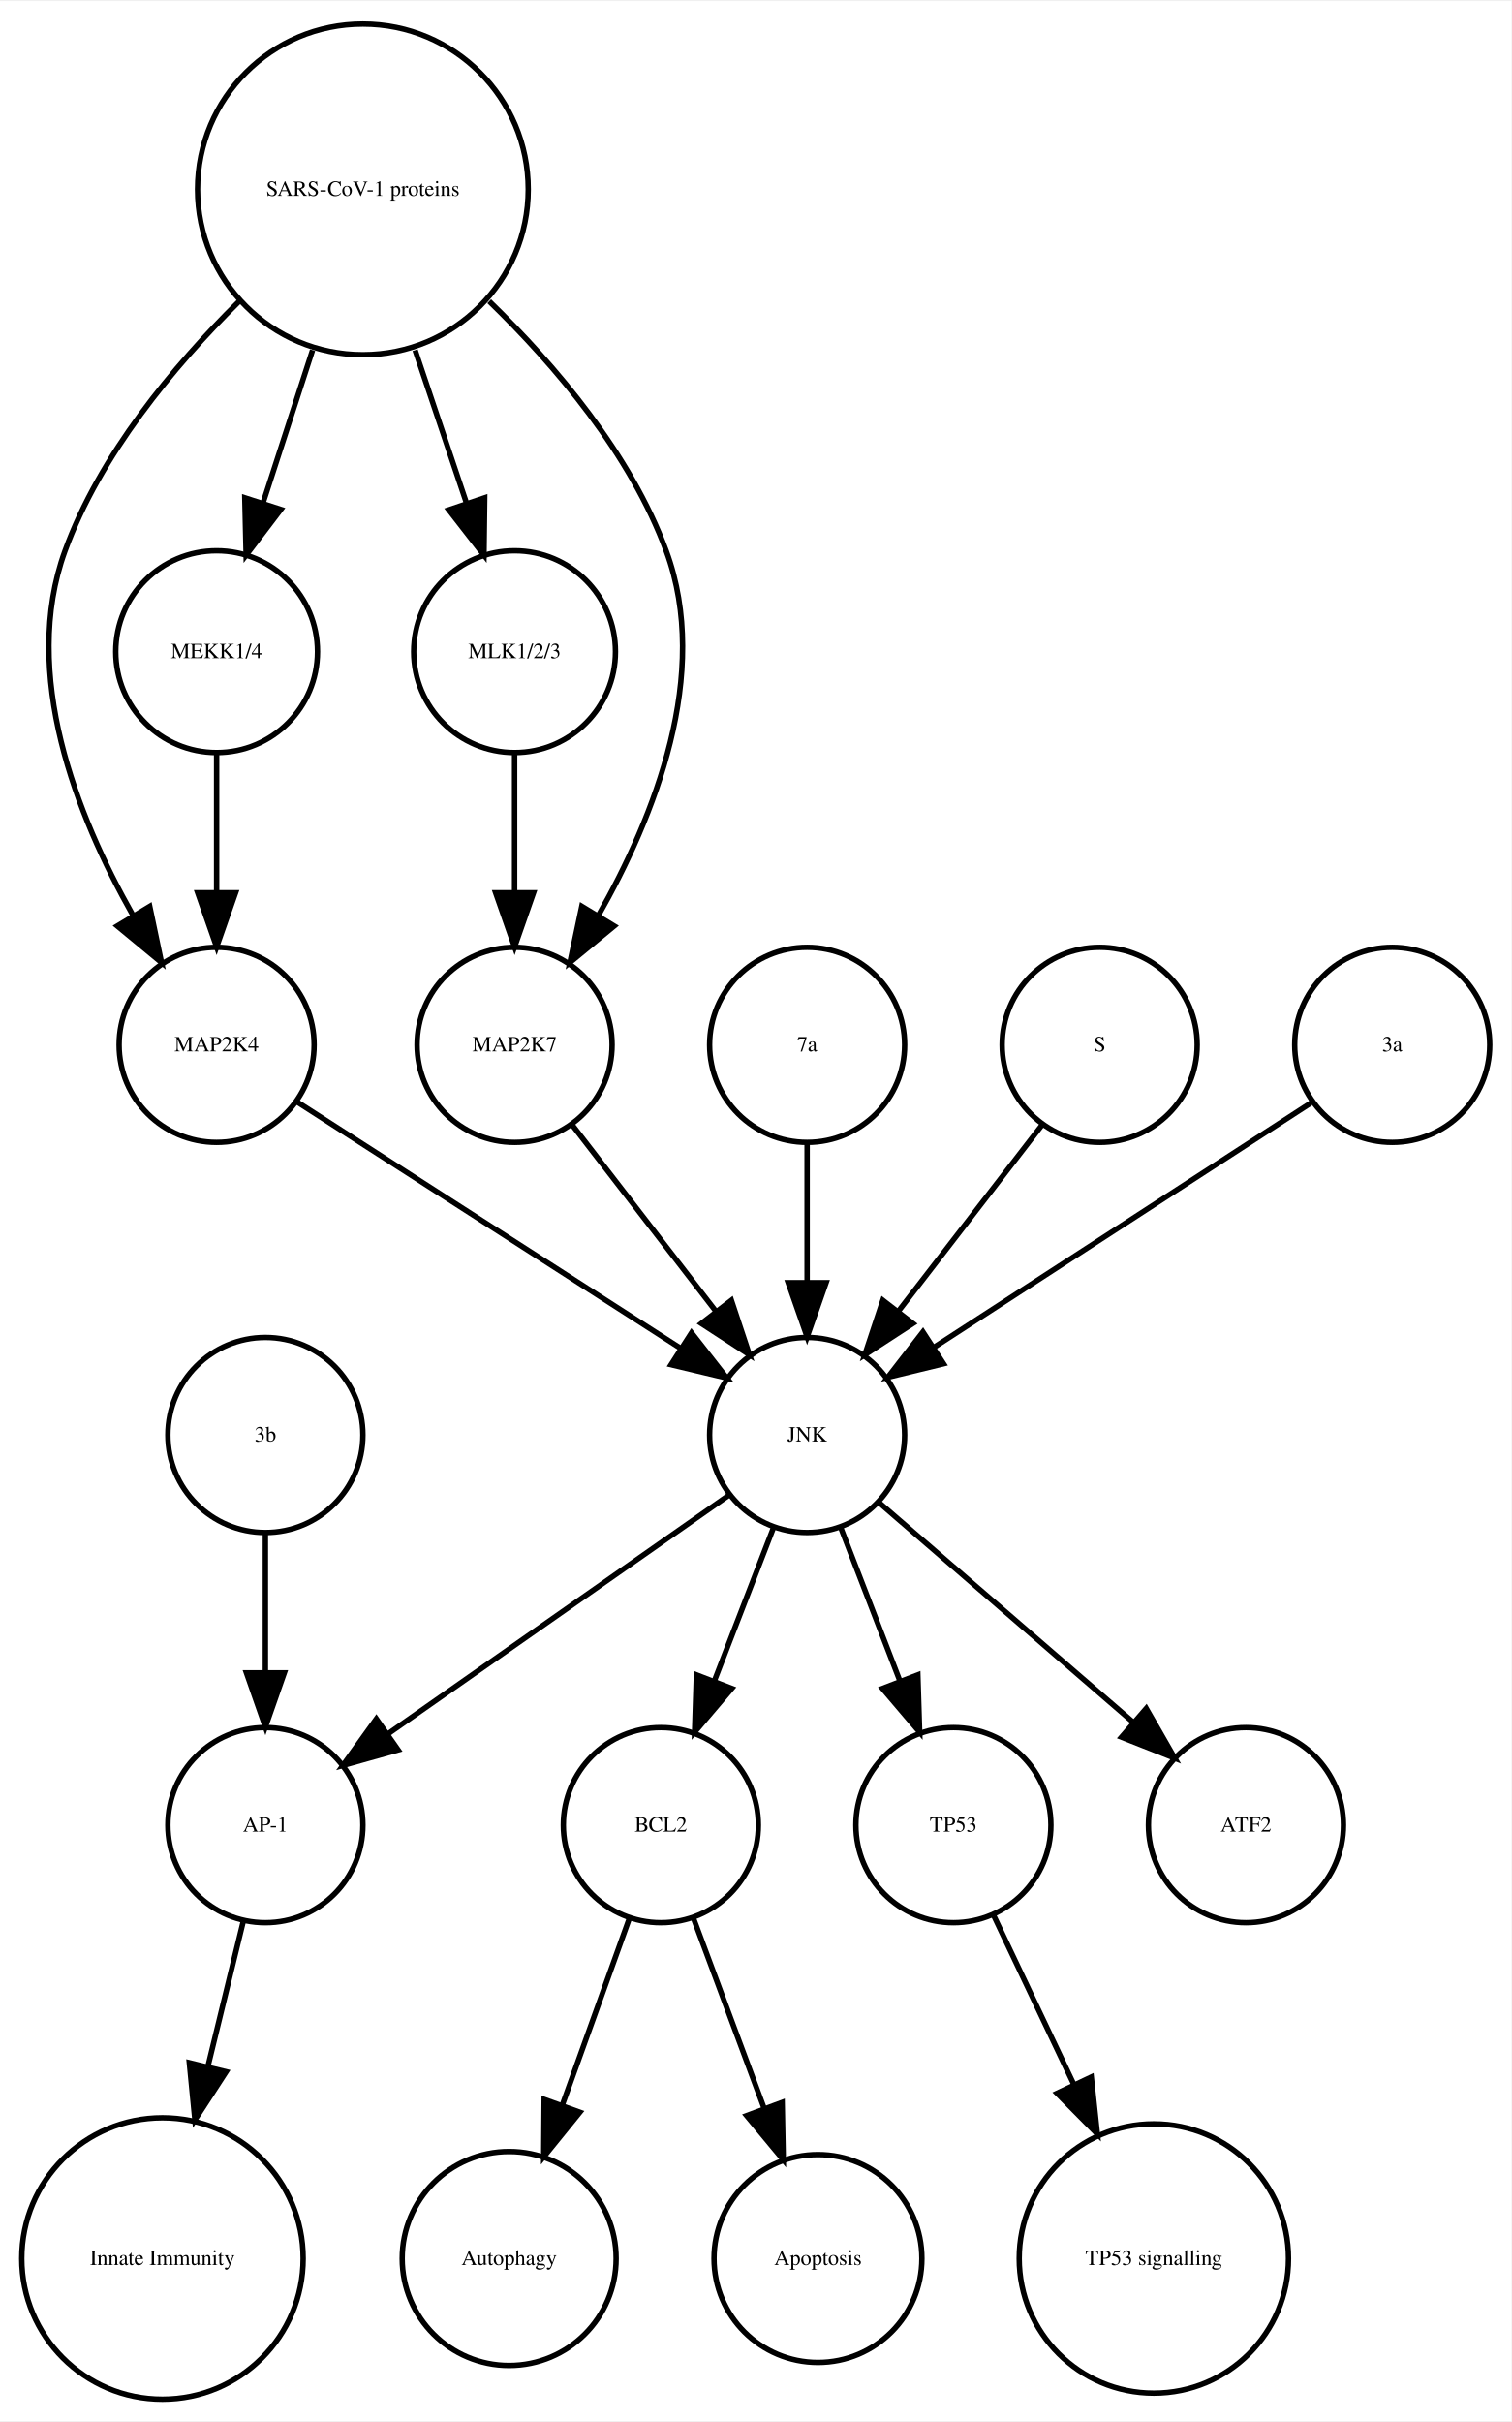
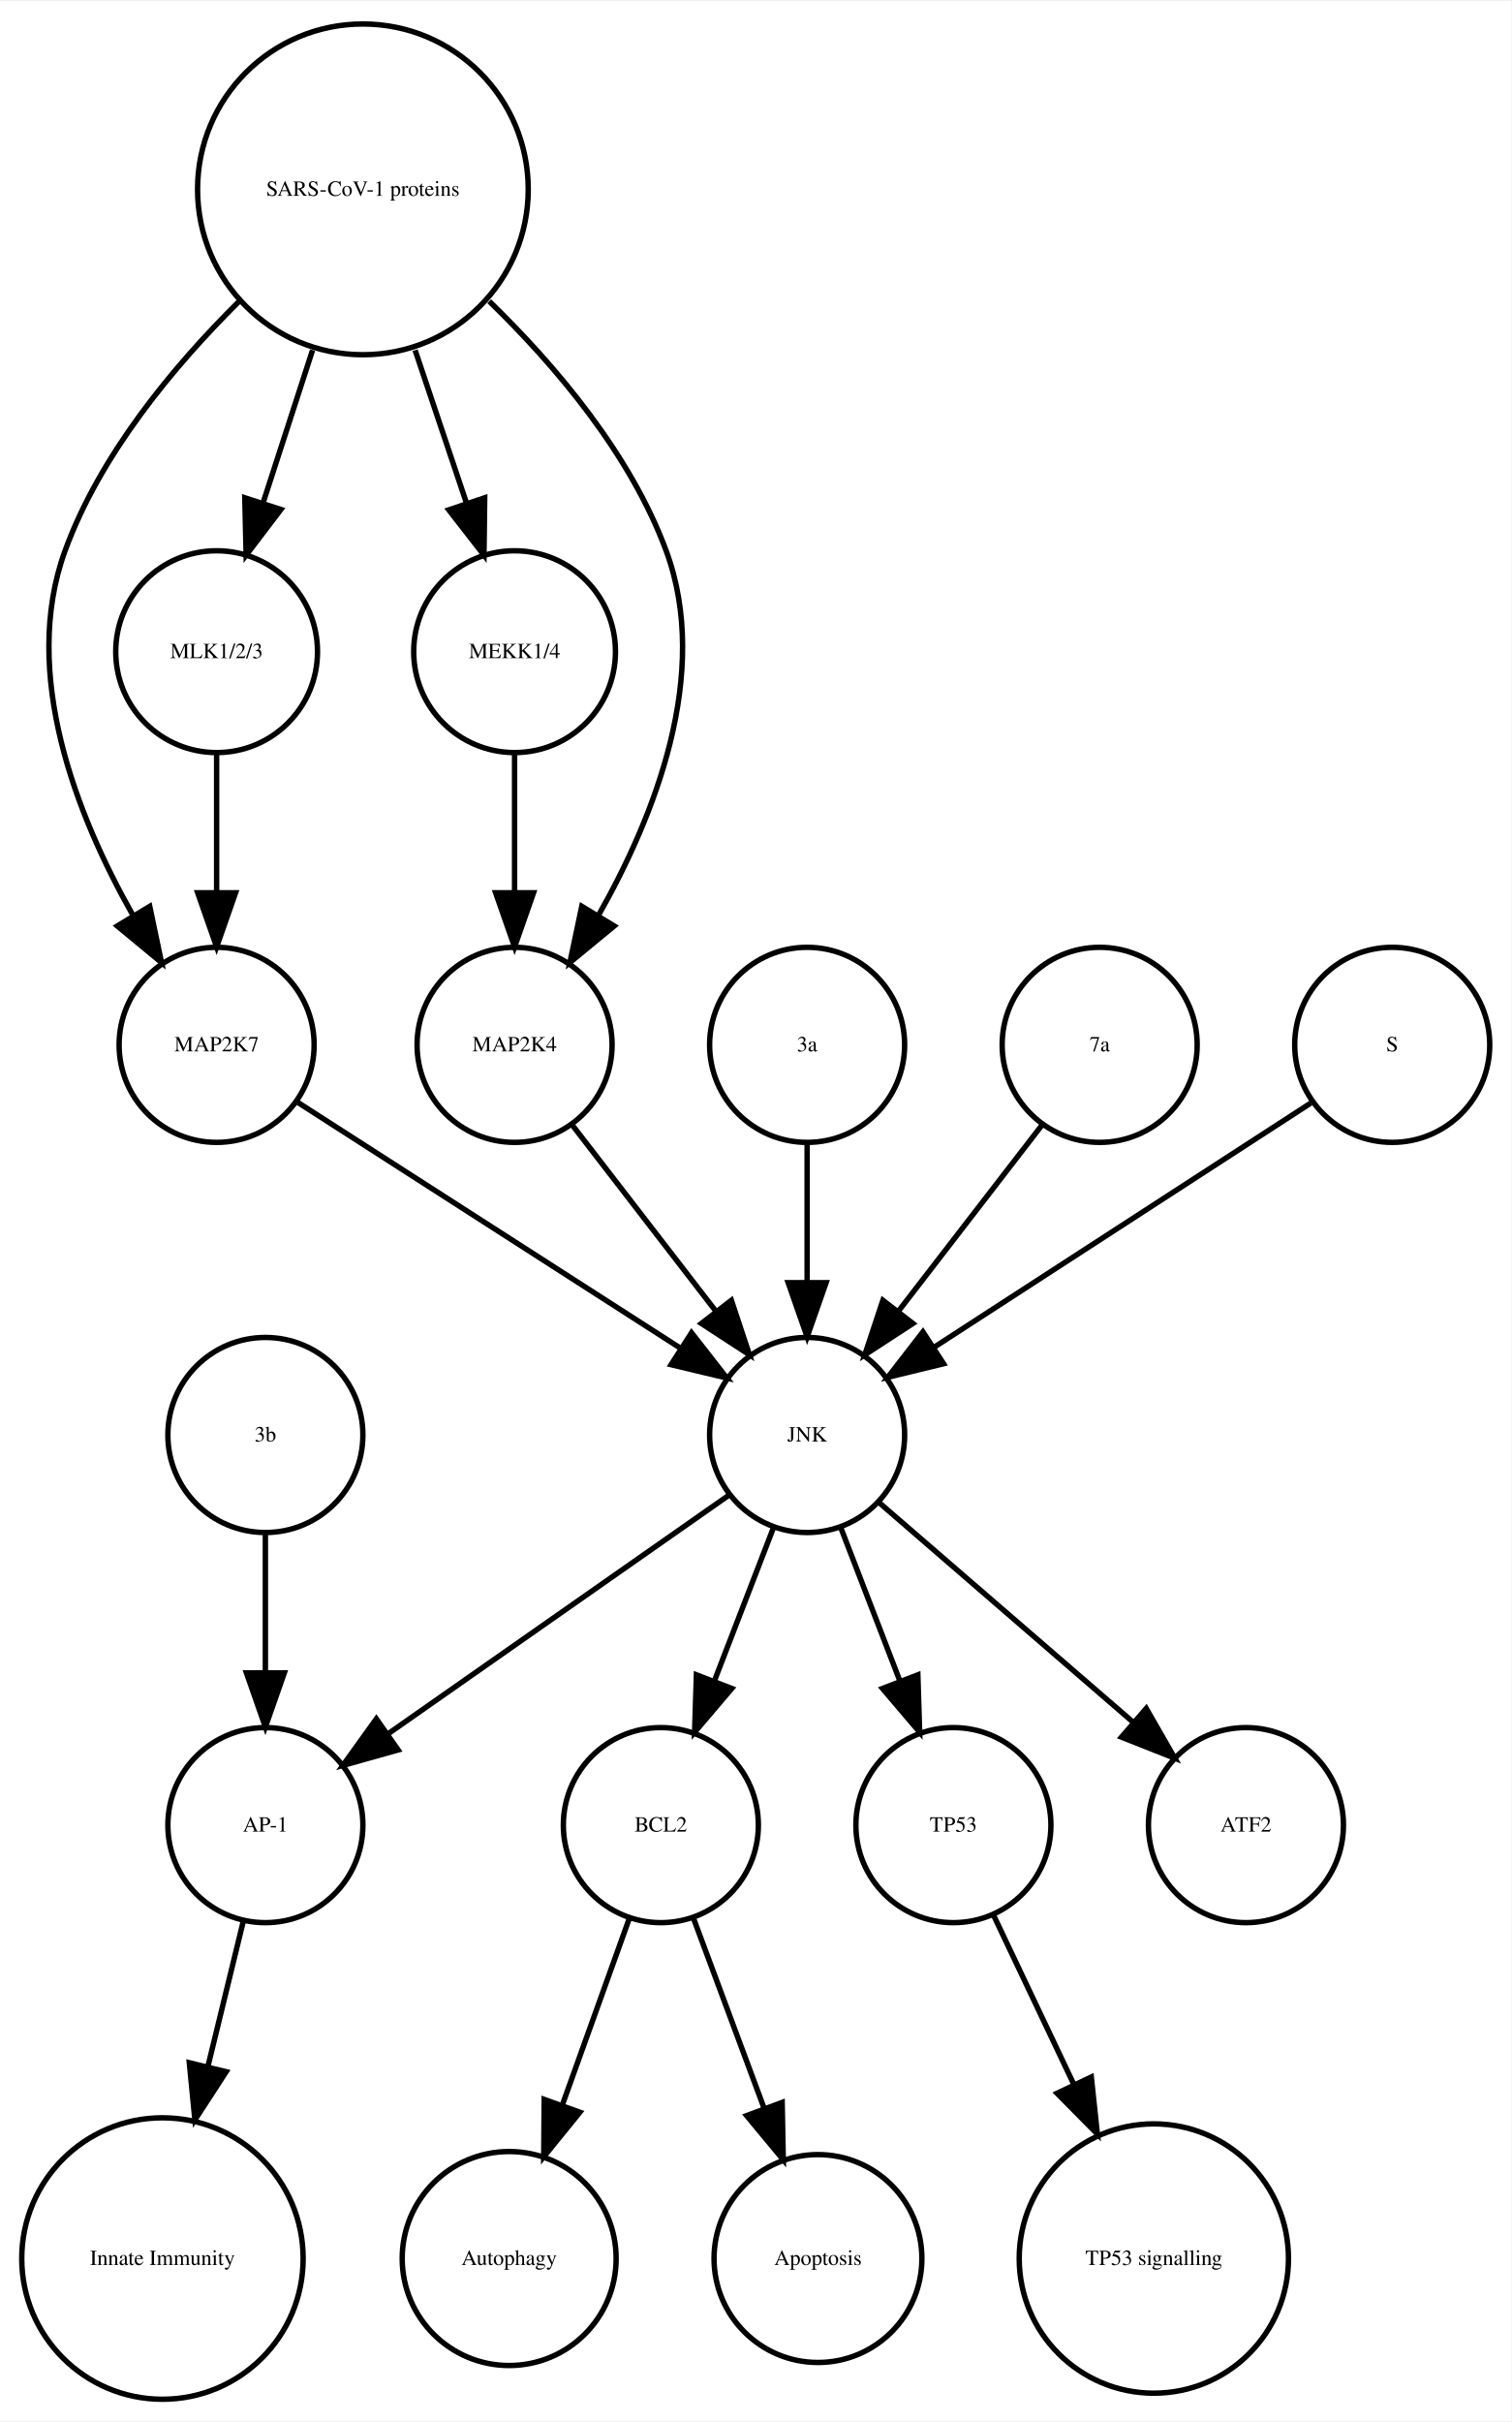
<svg xmlns="http://www.w3.org/2000/svg" width="279pt" height="447pt" viewBox="0.00 0.00 278.99 446.61">
  <g id="graph0" class="graph" transform="scale(1 1) rotate(0) translate(4 442.614)">
    <polygon fill="white" stroke="none" points="-4,4 -4,-442.614 274.986,-442.614 274.986,4 -4,4" />
    <g id="node1" class="node">
      <ellipse fill="none" stroke="black" cx="117.986" cy="-105.972" rx="18" ry="18" />
      <text text-anchor="middle" x="117.986" y="-104.772" font-family="Times,serif" font-size="4.00">BCL2</text>
    </g>
    <g id="node2" class="node">
      <ellipse fill="none" stroke="black" cx="89.986" cy="-25.986" rx="19.745" ry="19.745" />
      <text text-anchor="middle" x="89.986" y="-24.786" font-family="Times,serif" font-size="4.00">Autophagy</text>
    </g>
    <g id="edge1" class="edge">
      <path fill="none" stroke="black" d="M112.185,-88.814C108.616,-78.876 103.951,-65.882 99.819,-54.373" />
      <polygon fill="black" stroke="black" points="103.039,-52.985 96.366,-44.756 96.451,-55.35 103.039,-52.985" />
    </g>
    <g id="node7" class="node">
      <ellipse fill="none" stroke="black" cx="146.986" cy="-25.986" rx="19.184" ry="19.184" />
      <text text-anchor="middle" x="146.986" y="-24.786" font-family="Times,serif" font-size="4.00">Apoptosis</text>
    </g>
    <g id="edge2" class="edge">
      <path fill="none" stroke="black" d="M123.995,-88.814C127.742,-78.738 132.657,-65.521 136.98,-53.895" />
      <polygon fill="black" stroke="black" points="140.378,-54.799 140.583,-44.206 133.817,-52.359 140.378,-54.799" />
    </g>
    <g id="node3" class="node">
      <ellipse fill="none" stroke="black" cx="44.986" cy="-105.972" rx="18" ry="18" />
      <text text-anchor="middle" x="44.986" y="-104.772" font-family="Times,serif" font-size="4.00">AP-1</text>
    </g>
    <g id="node4" class="node">
      <ellipse fill="none" stroke="black" cx="25.986" cy="-25.986" rx="25.972" ry="25.972" />
      <text text-anchor="middle" x="25.986" y="-24.786" font-family="Times,serif" font-size="4.00">Innate Immunity</text>
    </g>
    <g id="edge3" class="edge">
      <path fill="none" stroke="black" d="M40.864,-88.05C38.956,-80.221 36.617,-70.621 34.364,-61.371" />
      <polygon fill="black" stroke="black" points="37.744,-60.46 31.976,-51.573 30.943,-62.117 37.744,-60.46" />
    </g>
    <g id="node5" class="node">
      <ellipse fill="none" stroke="black" cx="171.986" cy="-105.972" rx="18" ry="18" />
      <text text-anchor="middle" x="171.986" y="-104.772" font-family="Times,serif" font-size="4.00">TP53</text>
    </g>
    <g id="node6" class="node">
      <ellipse fill="none" stroke="black" cx="208.986" cy="-25.986" rx="24.851" ry="24.851" />
      <text text-anchor="middle" x="208.986" y="-24.786" font-family="Times,serif" font-size="4.00">TP53 signalling</text>
    </g>
    <g id="edge4" class="edge">
      <path fill="none" stroke="black" d="M179.474,-89.191C183.72,-80.24 189.183,-68.725 194.253,-58.04" />
      <polygon fill="black" stroke="black" points="197.441,-59.485 198.566,-48.95 191.117,-56.484 197.441,-59.485" />
    </g>
    <g id="node8" class="node">
      <ellipse fill="none" stroke="black" cx="35.986" cy="-249.972" rx="18" ry="18" />
-       <text text-anchor="middle" x="35.986" y="-248.772" font-family="Times,serif" font-size="4.00">MAP2K4</text>
+       <text text-anchor="middle" x="35.986" y="-248.772" font-family="Times,serif" font-size="4.00">MAP2K7</text>
    </g>
-     <g id="node14" class="node">
+     <g id="node11" class="node">
      <ellipse fill="none" stroke="black" cx="144.986" cy="-177.972" rx="18" ry="18" />
      <text text-anchor="middle" x="144.986" y="-176.772" font-family="Times,serif" font-size="4.00">JNK</text>
    </g>
    <g id="edge5" class="edge">
      <path fill="none" stroke="black" d="M50.686,-239.532C68.889,-227.842 100.117,-207.788 121.618,-193.98" />
      <polygon fill="black" stroke="black" points="123.648,-196.836 130.171,-188.487 119.865,-190.946 123.648,-196.836" />
    </g>
    <g id="node9" class="node">
      <ellipse fill="none" stroke="black" cx="144.986" cy="-249.972" rx="18" ry="18" />
-       <text text-anchor="middle" x="144.986" y="-248.772" font-family="Times,serif" font-size="4.00">7a</text>
+       <text text-anchor="middle" x="144.986" y="-248.772" font-family="Times,serif" font-size="4.00">3a</text>
    </g>
    <g id="edge6" class="edge">
      <path fill="none" stroke="black" d="M144.986,-231.669C144.986,-223.955 144.986,-214.685 144.986,-206.085" />
      <polygon fill="black" stroke="black" points="148.486,-206.077 144.986,-196.077 141.486,-206.077 148.486,-206.077" />
    </g>
    <g id="node10" class="node">
-       <ellipse fill="none" stroke="black" cx="90.986" cy="-322.534" rx="18.623" ry="18.623" />
-       <text text-anchor="middle" x="90.986" y="-321.334" font-family="Times,serif" font-size="4.00">MLK1/2/3</text>
-     </g>
-     <g id="node12" class="node">
-       <ellipse fill="none" stroke="black" cx="90.986" cy="-249.972" rx="18" ry="18" />
-       <text text-anchor="middle" x="90.986" y="-248.772" font-family="Times,serif" font-size="4.00">MAP2K7</text>
+       <ellipse fill="none" stroke="black" cx="35.986" cy="-322.534" rx="18.623" ry="18.623" />
+       <text text-anchor="middle" x="35.986" y="-321.334" font-family="Times,serif" font-size="4.00">MLK1/2/3</text>
    </g>
    <g id="edge7" class="edge">
-       <path fill="none" stroke="black" d="M90.986,-303.728C90.986,-295.949 90.986,-286.654 90.986,-278.049" />
-       <polygon fill="black" stroke="black" points="94.486,-278.042 90.986,-268.042 87.486,-278.042 94.486,-278.042" />
-     </g>
-     <g id="node11" class="node">
-       <ellipse fill="none" stroke="black" cx="198.986" cy="-249.972" rx="18" ry="18" />
-       <text text-anchor="middle" x="198.986" y="-248.772" font-family="Times,serif" font-size="4.00">S</text>
-     </g>
-     <g id="edge8" class="edge">
-       <path fill="none" stroke="black" d="M188.318,-235.143C180.774,-225.363 170.505,-212.052 161.857,-200.843" />
-       <polygon fill="black" stroke="black" points="164.512,-198.553 155.633,-192.773 158.97,-202.829 164.512,-198.553" />
-     </g>
-     <g id="edge9" class="edge">
-       <path fill="none" stroke="black" d="M101.655,-235.143C109.199,-225.363 119.467,-212.052 128.115,-200.843" />
-       <polygon fill="black" stroke="black" points="131.003,-202.829 134.34,-192.773 125.46,-198.553 131.003,-202.829" />
-     </g>
-     <g id="node13" class="node">
-       <ellipse fill="none" stroke="black" cx="44.986" cy="-177.972" rx="18" ry="18" />
-       <text text-anchor="middle" x="44.986" y="-176.772" font-family="Times,serif" font-size="4.00">3b</text>
-     </g>
-     <g id="edge10" class="edge">
-       <path fill="none" stroke="black" d="M44.986,-159.669C44.986,-151.955 44.986,-142.685 44.986,-134.085" />
-       <polygon fill="black" stroke="black" points="48.486,-134.077 44.986,-124.077 41.486,-134.077 48.486,-134.077" />
+       <path fill="none" stroke="black" d="M35.986,-303.728C35.986,-295.949 35.986,-286.654 35.986,-278.049" />
+       <polygon fill="black" stroke="black" points="39.486,-278.042 35.986,-268.042 32.486,-278.042 39.486,-278.042" />
    </g>
    <g id="edge11" class="edge">
      <path fill="none" stroke="black" d="M138.724,-160.737C135.487,-152.344 131.461,-141.907 127.82,-132.468" />
      <polygon fill="black" stroke="black" points="131.079,-131.19 124.214,-123.12 124.548,-133.709 131.079,-131.19" />
    </g>
-     <g id="edge14" class="edge">
+     <g id="edge9" class="edge">
      <path fill="none" stroke="black" d="M130.659,-166.943C114.173,-155.403 86.893,-136.307 67.549,-122.766" />
      <polygon fill="black" stroke="black" points="69.487,-119.85 59.287,-116.983 65.472,-125.585 69.487,-119.85" />
    </g>
-     <g id="edge13" class="edge">
+     <g id="edge10" class="edge">
      <path fill="none" stroke="black" d="M151.248,-160.737C154.486,-152.344 158.511,-141.907 162.152,-132.468" />
      <polygon fill="black" stroke="black" points="165.425,-133.709 165.758,-123.12 158.894,-131.19 165.425,-133.709" />
    </g>
    <g id="node17" class="node">
      <ellipse fill="none" stroke="black" cx="225.986" cy="-105.972" rx="18" ry="18" />
      <text text-anchor="middle" x="225.986" y="-104.772" font-family="Times,serif" font-size="4.00">ATF2</text>
    </g>
-     <g id="edge12" class="edge">
+     <g id="edge8" class="edge">
      <path fill="none" stroke="black" d="M158.362,-165.413C171.101,-154.404 190.465,-137.669 205.213,-124.925" />
      <polygon fill="black" stroke="black" points="207.582,-127.503 212.86,-118.316 203.005,-122.207 207.582,-127.503" />
    </g>
-     <g id="node15" class="node">
-       <ellipse fill="none" stroke="black" cx="252.986" cy="-249.972" rx="18" ry="18" />
-       <text text-anchor="middle" x="252.986" y="-248.772" font-family="Times,serif" font-size="4.00">3a</text>
+     <g id="node12" class="node">
+       <ellipse fill="none" stroke="black" cx="90.986" cy="-322.534" rx="18.623" ry="18.623" />
+       <text text-anchor="middle" x="90.986" y="-321.334" font-family="Times,serif" font-size="4.00">MEKK1/4</text>
+     </g>
+     <g id="node18" class="node">
+       <ellipse fill="none" stroke="black" cx="90.986" cy="-249.972" rx="18" ry="18" />
+       <text text-anchor="middle" x="90.986" y="-248.772" font-family="Times,serif" font-size="4.00">MAP2K4</text>
+     </g>
+     <g id="edge12" class="edge">
+       <path fill="none" stroke="black" d="M90.986,-303.728C90.986,-295.949 90.986,-286.654 90.986,-278.049" />
+       <polygon fill="black" stroke="black" points="94.486,-278.042 90.986,-268.042 87.486,-278.042 94.486,-278.042" />
+     </g>
+     <g id="node13" class="node">
+       <ellipse fill="none" stroke="black" cx="62.986" cy="-407.855" rx="30.52" ry="30.52" />
+       <text text-anchor="middle" x="62.986" y="-406.655" font-family="Times,serif" font-size="4.00">SARS-CoV-1 proteins</text>
+     </g>
+     <g id="edge14" class="edge">
+       <path fill="none" stroke="black" d="M40.078,-387.124C28.023,-375.185 14.437,-358.862 7.986,-341.095 -0.204,-318.539 10.144,-292.292 20.497,-273.961" />
+       <polygon fill="black" stroke="black" points="23.64,-275.528 25.814,-265.158 17.648,-271.909 23.64,-275.528" />
+     </g>
+     <g id="edge13" class="edge">
+       <path fill="none" stroke="black" d="M53.694,-378.18C50.724,-369.014 47.452,-358.916 44.537,-349.921" />
+       <polygon fill="black" stroke="black" points="47.845,-348.776 41.433,-340.342 41.186,-350.934 47.845,-348.776" />
+     </g>
+     <g id="edge16" class="edge">
+       <path fill="none" stroke="black" d="M72.622,-378.18C75.703,-369.014 79.096,-358.916 82.119,-349.921" />
+       <polygon fill="black" stroke="black" points="85.47,-350.936 85.338,-340.342 78.835,-348.706 85.47,-350.936" />
    </g>
    <g id="edge15" class="edge">
+       <path fill="none" stroke="black" d="M86.303,-387.204C98.574,-375.291 112.408,-358.967 118.986,-341.095 127.314,-318.472 116.819,-292.082 106.387,-273.729" />
+       <polygon fill="black" stroke="black" points="109.375,-271.907 101.196,-265.172 103.39,-275.537 109.375,-271.907" />
+     </g>
+     <g id="node14" class="node">
+       <ellipse fill="none" stroke="black" cx="198.986" cy="-249.972" rx="18" ry="18" />
+       <text text-anchor="middle" x="198.986" y="-248.772" font-family="Times,serif" font-size="4.00">7a</text>
+     </g>
+     <g id="edge17" class="edge">
+       <path fill="none" stroke="black" d="M188.318,-235.143C180.774,-225.363 170.505,-212.052 161.857,-200.843" />
+       <polygon fill="black" stroke="black" points="164.512,-198.553 155.633,-192.773 158.97,-202.829 164.512,-198.553" />
+     </g>
+     <g id="node15" class="node">
+       <ellipse fill="none" stroke="black" cx="44.986" cy="-177.972" rx="18" ry="18" />
+       <text text-anchor="middle" x="44.986" y="-176.772" font-family="Times,serif" font-size="4.00">3b</text>
+     </g>
+     <g id="edge18" class="edge">
+       <path fill="none" stroke="black" d="M44.986,-159.669C44.986,-151.955 44.986,-142.685 44.986,-134.085" />
+       <polygon fill="black" stroke="black" points="48.486,-134.077 44.986,-124.077 41.486,-134.077 48.486,-134.077" />
+     </g>
+     <g id="node16" class="node">
+       <ellipse fill="none" stroke="black" cx="252.986" cy="-249.972" rx="18" ry="18" />
+       <text text-anchor="middle" x="252.986" y="-248.772" font-family="Times,serif" font-size="4.00">S</text>
+     </g>
+     <g id="edge19" class="edge">
      <path fill="none" stroke="black" d="M237.969,-239.239C219.915,-227.537 189.411,-207.766 168.29,-194.076" />
      <polygon fill="black" stroke="black" points="170.171,-191.125 159.876,-188.623 166.363,-196.999 170.171,-191.125" />
    </g>
-     <g id="node16" class="node">
-       <ellipse fill="none" stroke="black" cx="35.986" cy="-322.534" rx="18.623" ry="18.623" />
-       <text text-anchor="middle" x="35.986" y="-321.334" font-family="Times,serif" font-size="4.00">MEKK1/4</text>
-     </g>
-     <g id="edge16" class="edge">
-       <path fill="none" stroke="black" d="M35.986,-303.728C35.986,-295.949 35.986,-286.654 35.986,-278.049" />
-       <polygon fill="black" stroke="black" points="39.486,-278.042 35.986,-268.042 32.486,-278.042 39.486,-278.042" />
-     </g>
-     <g id="node18" class="node">
-       <ellipse fill="none" stroke="black" cx="62.986" cy="-407.855" rx="30.52" ry="30.52" />
-       <text text-anchor="middle" x="62.986" y="-406.655" font-family="Times,serif" font-size="4.00">SARS-CoV-1 proteins</text>
-     </g>
-     <g id="edge17" class="edge">
-       <path fill="none" stroke="black" d="M40.078,-387.124C28.023,-375.185 14.437,-358.862 7.986,-341.095 -0.204,-318.539 10.144,-292.292 20.497,-273.961" />
-       <polygon fill="black" stroke="black" points="23.64,-275.528 25.814,-265.158 17.648,-271.909 23.64,-275.528" />
-     </g>
    <g id="edge20" class="edge">
-       <path fill="none" stroke="black" d="M72.622,-378.18C75.703,-369.014 79.096,-358.916 82.119,-349.921" />
-       <polygon fill="black" stroke="black" points="85.47,-350.936 85.338,-340.342 78.835,-348.706 85.47,-350.936" />
-     </g>
-     <g id="edge18" class="edge">
-       <path fill="none" stroke="black" d="M86.303,-387.204C98.574,-375.291 112.408,-358.967 118.986,-341.095 127.314,-318.472 116.819,-292.082 106.387,-273.729" />
-       <polygon fill="black" stroke="black" points="109.375,-271.907 101.196,-265.172 103.39,-275.537 109.375,-271.907" />
-     </g>
-     <g id="edge19" class="edge">
-       <path fill="none" stroke="black" d="M53.694,-378.18C50.724,-369.014 47.452,-358.916 44.537,-349.921" />
-       <polygon fill="black" stroke="black" points="47.845,-348.776 41.433,-340.342 41.186,-350.934 47.845,-348.776" />
+       <path fill="none" stroke="black" d="M101.655,-235.143C109.199,-225.363 119.467,-212.052 128.115,-200.843" />
+       <polygon fill="black" stroke="black" points="131.003,-202.829 134.34,-192.773 125.46,-198.553 131.003,-202.829" />
    </g>
  </g>
</svg>
